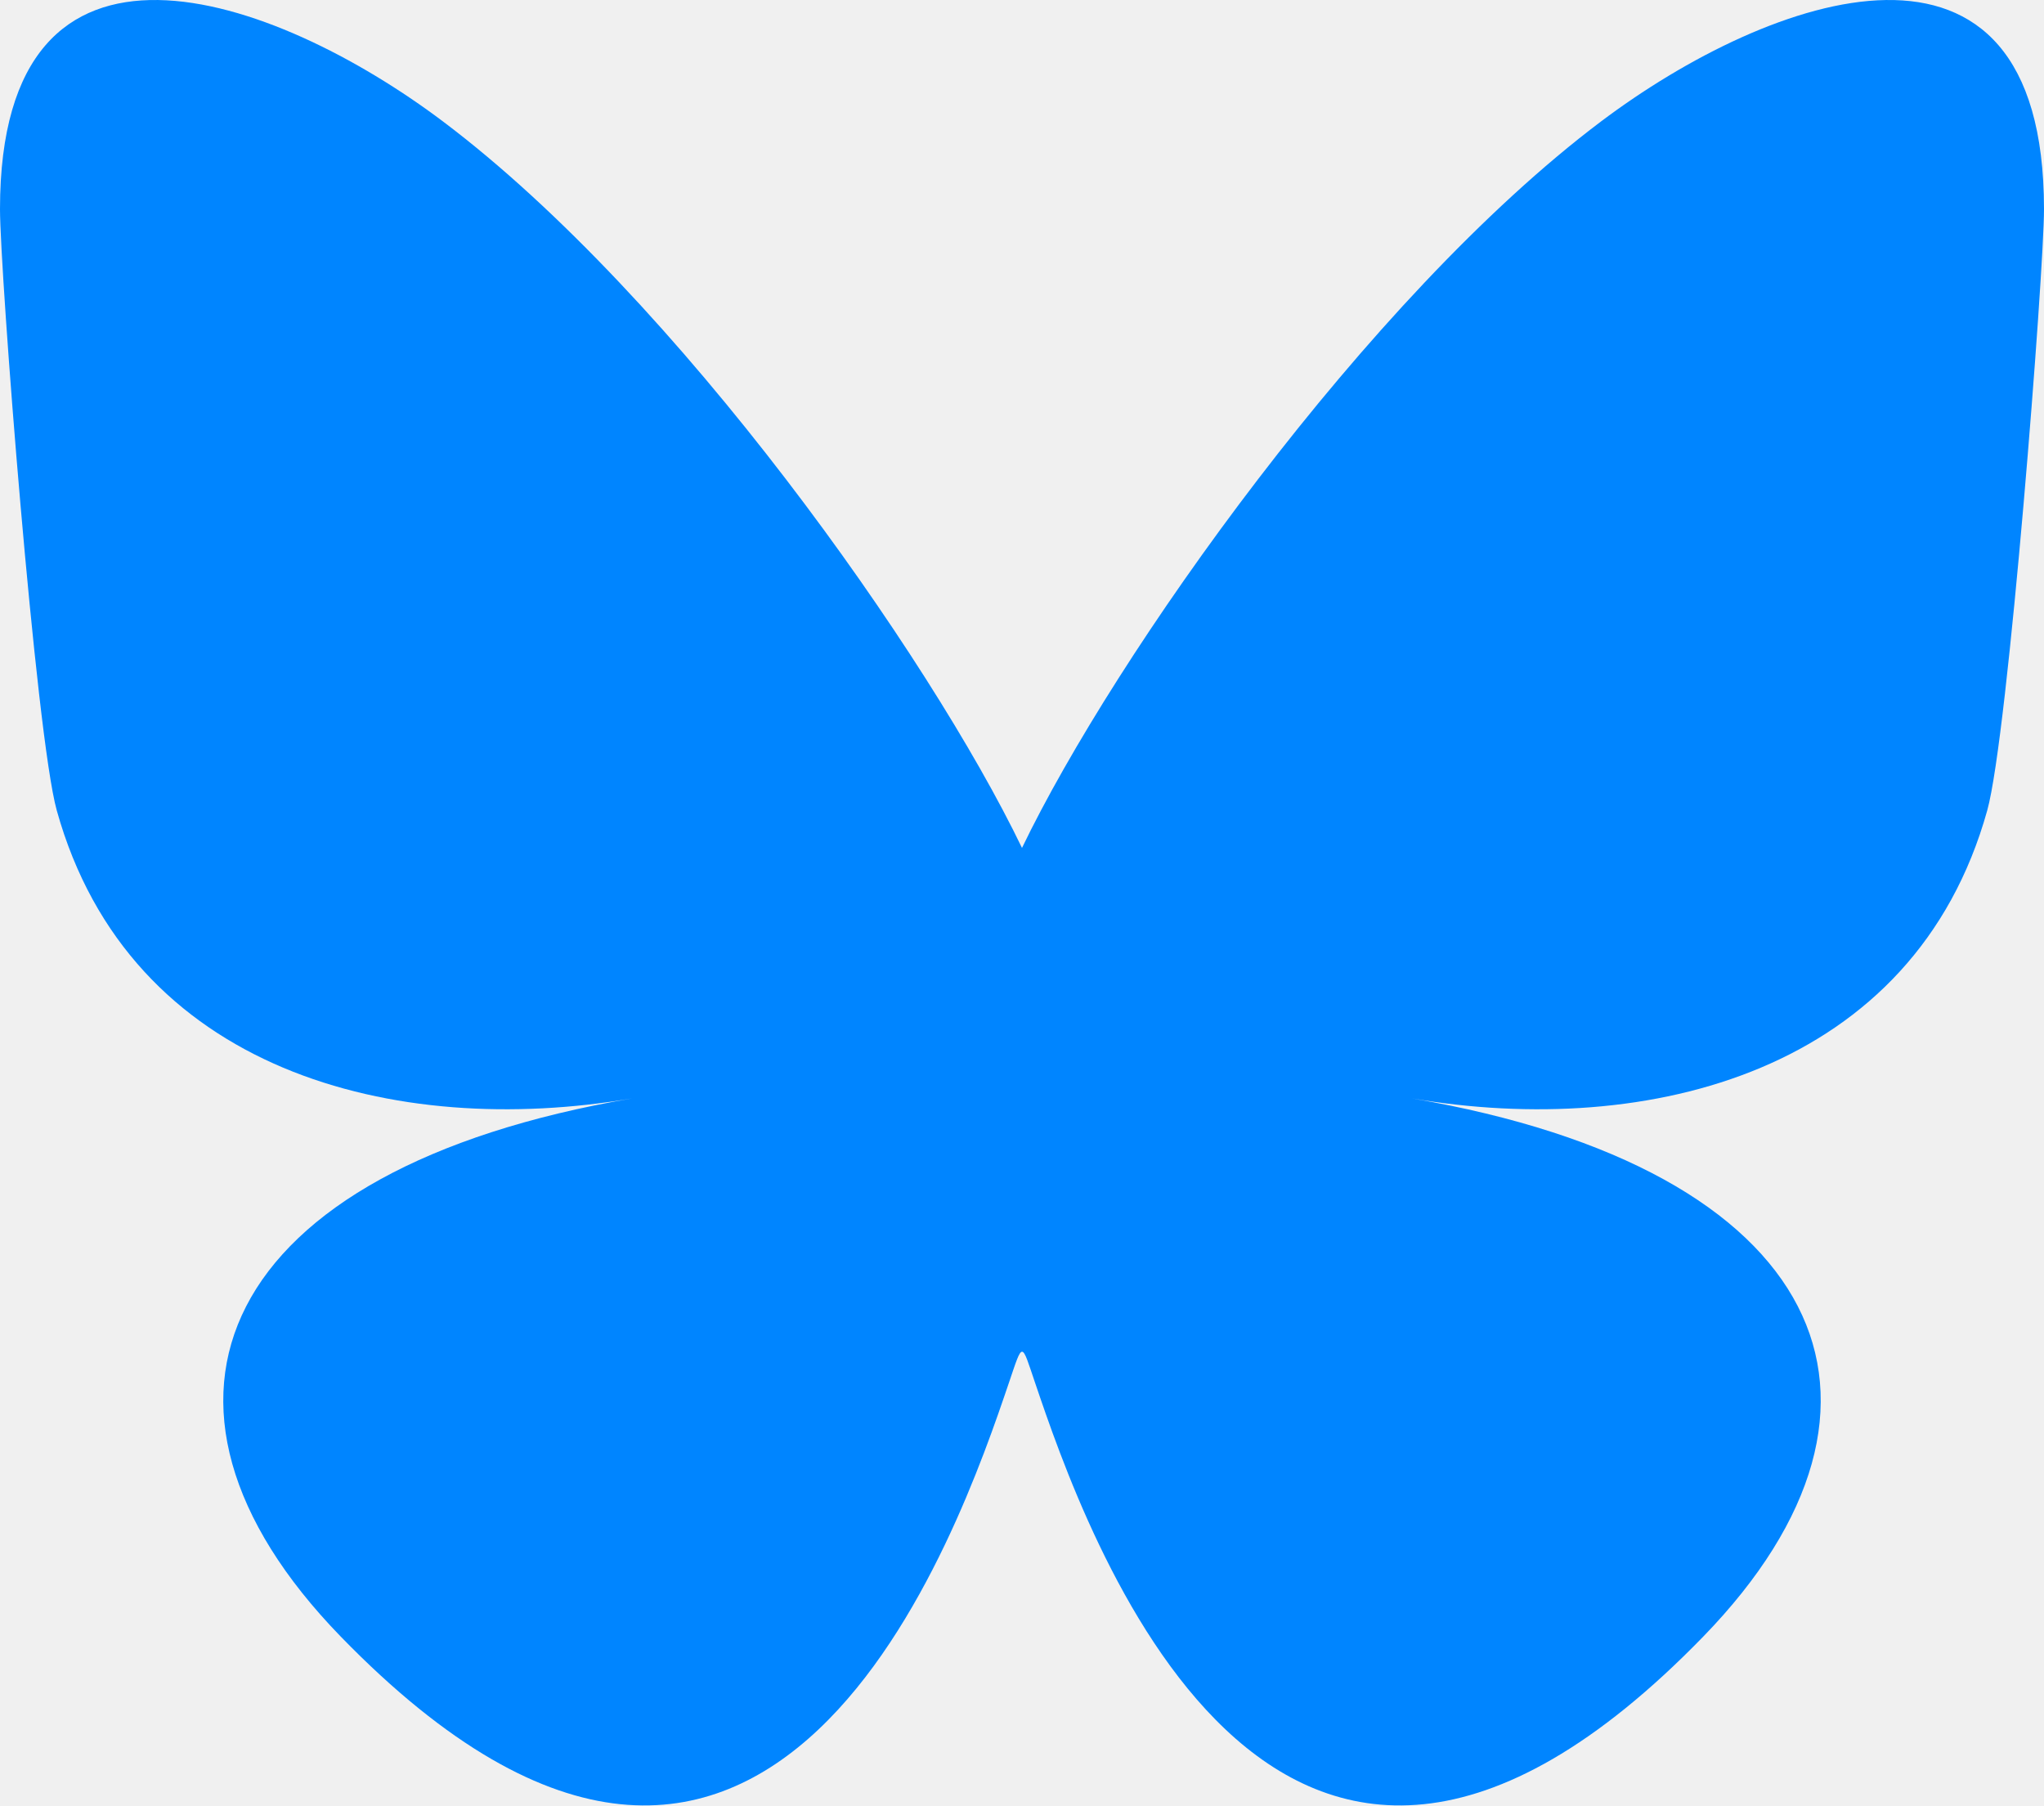
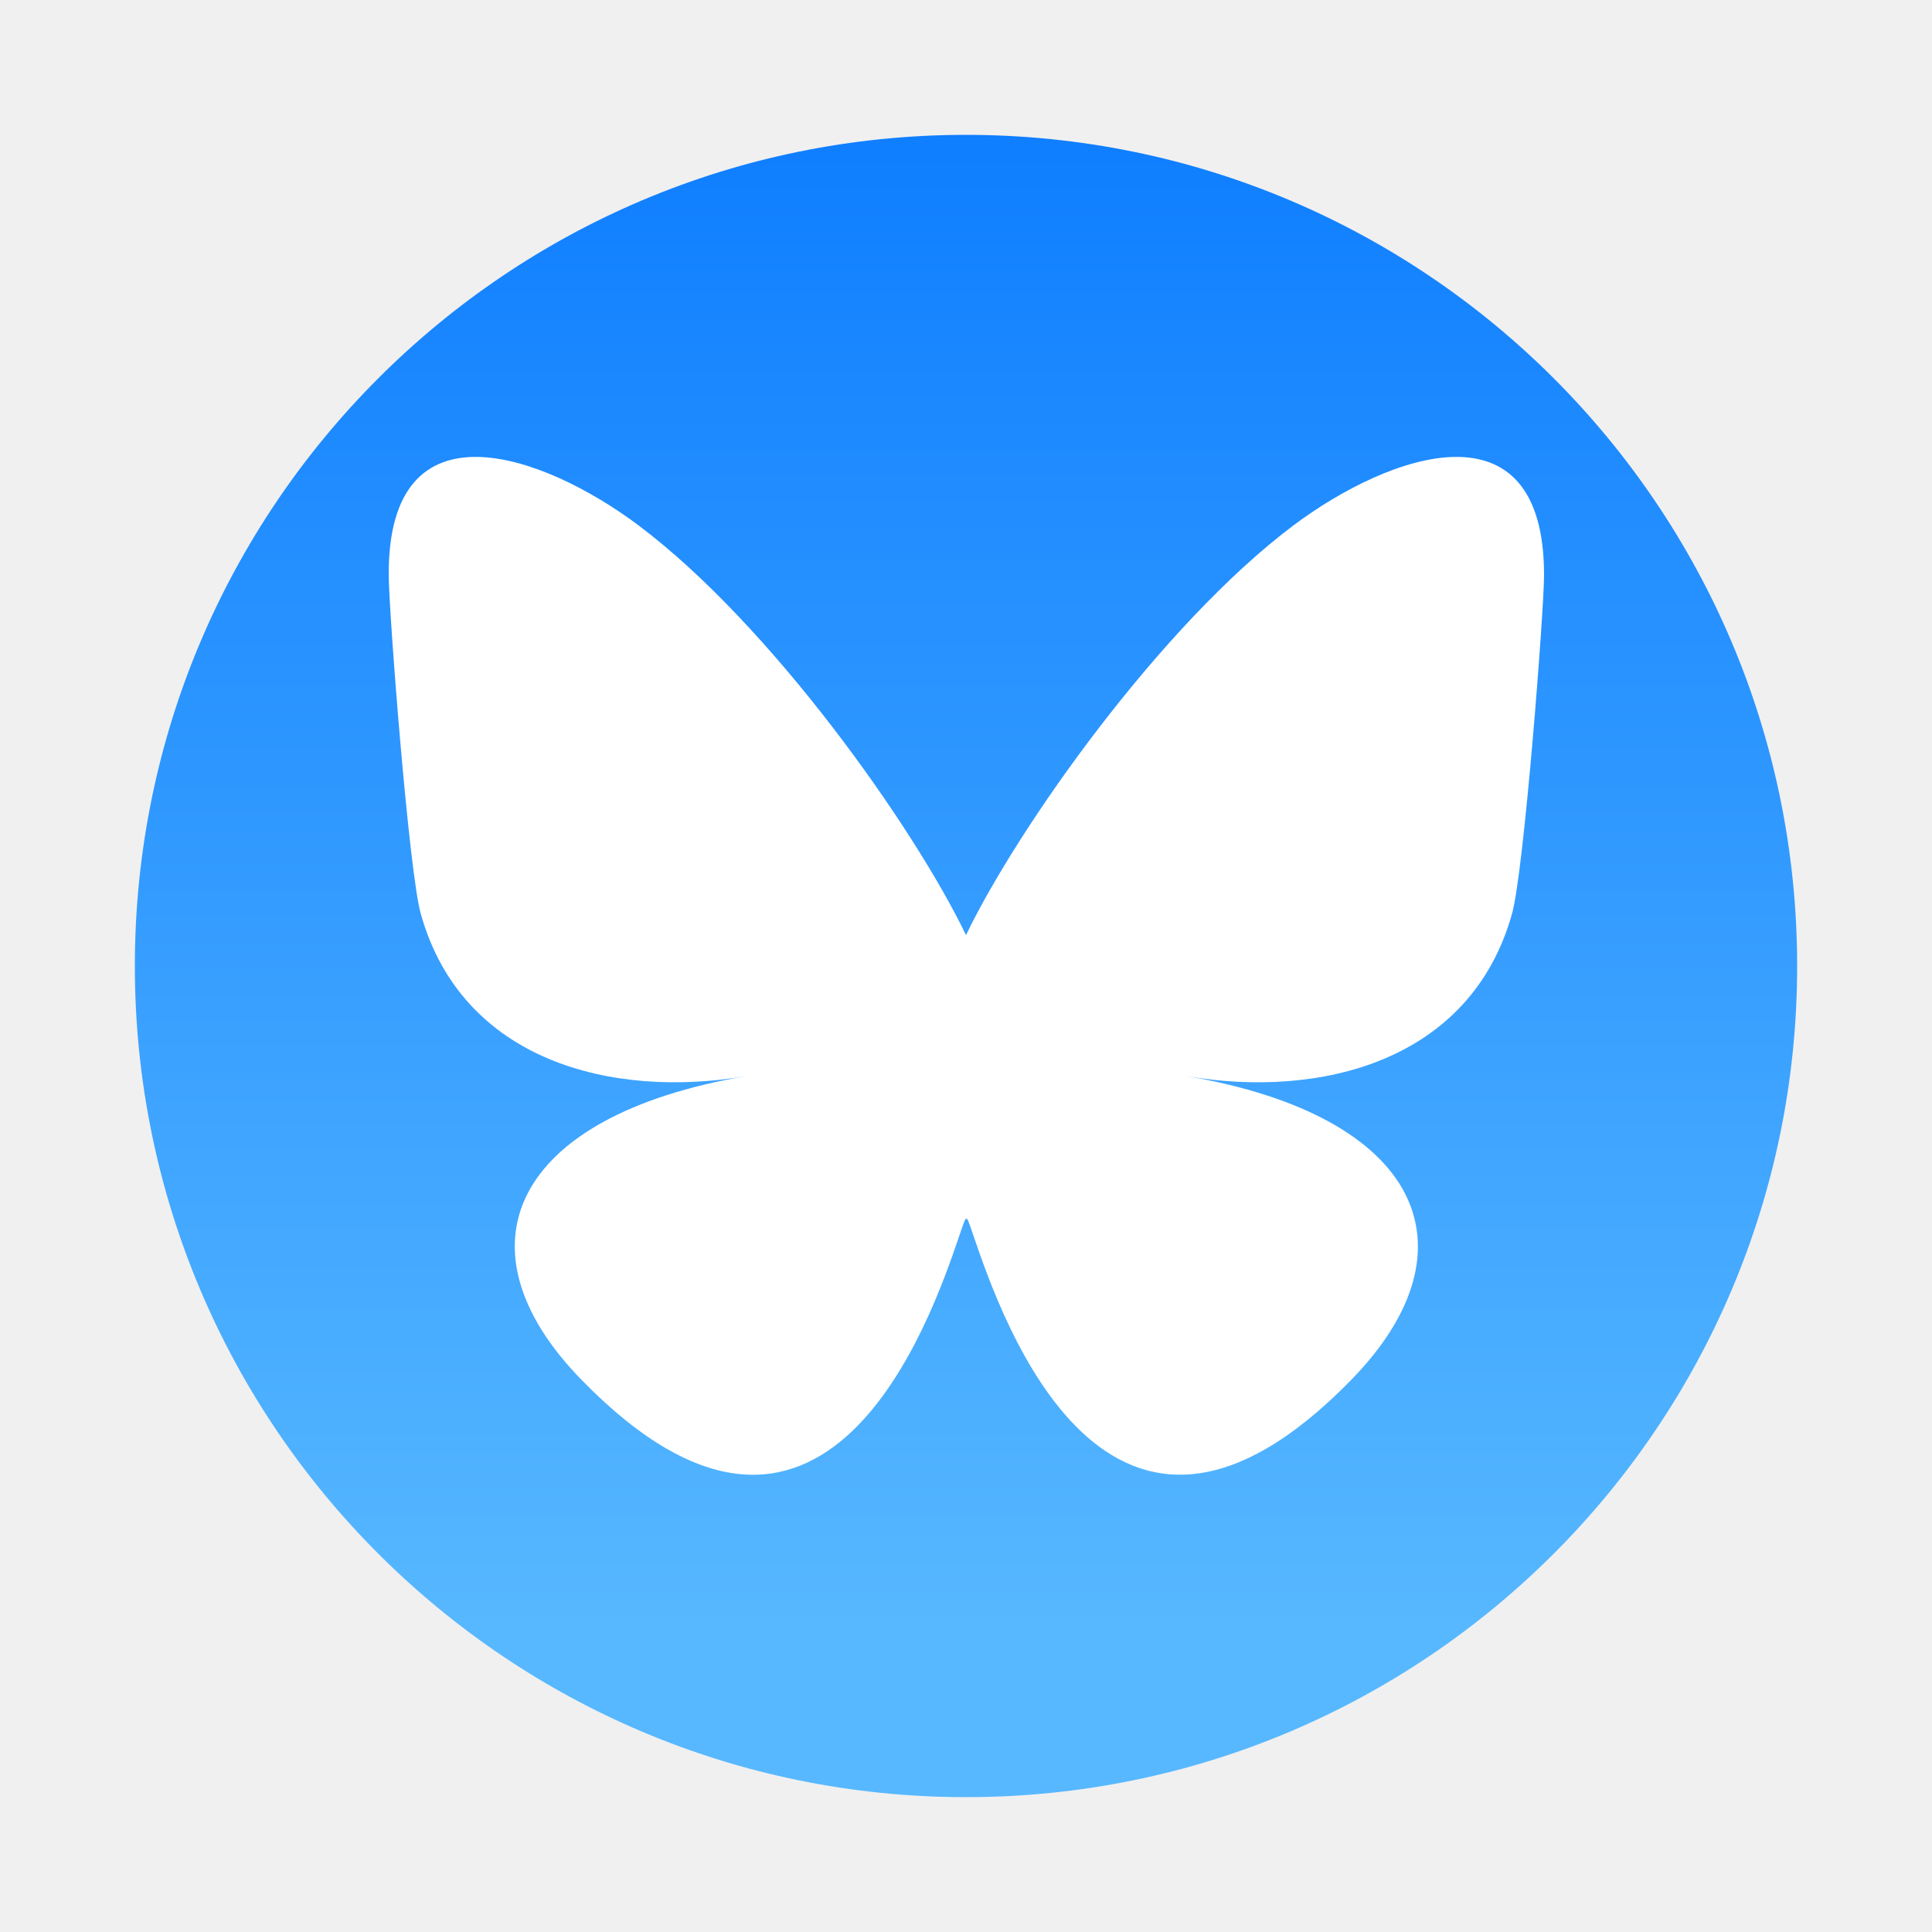
- <svg xmlns="http://www.w3.org/2000/svg" shape-rendering="geometricPrecision" text-rendering="geometricPrecision" image-rendering="optimizeQuality" fill-rule="evenodd" clip-rule="evenodd" viewBox="0 0 511.999 452.266">
-   <path fill="#0085FF" fill-rule="nonzero" d="M110.985 30.442c58.695 44.217 121.837 133.856 145.013 181.961 23.176-48.105 86.322-137.744 145.016-181.961 42.361-31.897 110.985-56.584 110.985 21.96 0 15.681-8.962 131.776-14.223 150.628-18.272 65.516-84.873 82.228-144.112 72.116 103.55 17.68 129.889 76.238 73 134.8-108.04 111.223-155.288-27.905-167.385-63.554-3.489-10.262-2.991-10.498-6.561 0-12.098 35.649-59.342 174.777-167.382 63.554-56.89-58.562-30.551-117.12 72.999-134.8-59.239 10.112-125.84-6.6-144.112-72.116C8.962 184.178 0 68.083 0 52.402c0-78.544 68.633-53.857 110.985-21.96z" />
+ <svg xmlns="http://www.w3.org/2000/svg" version="1.1" id="Layer_1" x="0px" y="0px" viewBox="0 0 500 500" style="enable-background:new 0 0 500 500;" xml:space="preserve">
+   <style type="text/css">
+ 	.st0{fill:url(#SVGID_1_);}
+ 	.st1{fill:#FFFFFF;}
+ </style>
+   <g>
+     <linearGradient id="SVGID_1_" gradientUnits="userSpaceOnUse" x1="250" y1="421.963" x2="250" y2="18.933">
+       <stop offset="0" style="stop-color:#57B8FF" />
+       <stop offset="1" style="stop-color:#0C7CFF" />
+     </linearGradient>
+     <path class="st0" d="M250,465.1L250,465.1c-118.8,0-215.1-96.3-215.1-215.1v0c0-118.8,96.3-215.1,215.1-215.1h0   c118.8,0,215.1,96.3,215.1,215.1v0C465.1,368.8,368.8,465.1,250,465.1z" />
+     <path class="st1" d="M165.3,136c34.3,25.8,71.2,78,84.7,106c13.5-28,50.4-80.2,84.7-106c24.8-18.6,64.9-33,64.9,12.8   c0,9.1-5.2,76.8-8.3,87.7c-10.7,38.2-49.6,47.9-84.2,42c60.5,10.3,75.9,44.4,42.7,78.5c-63.1,64.8-90.7-16.3-97.8-37   c-1.3-3.8-1.9-5.6-1.9-4.1c0-1.5-0.6,0.3-1.9,4.1c-7.1,20.8-34.7,101.8-97.8,37c-33.2-34.1-17.9-68.2,42.7-78.5   c-34.6,5.9-73.5-3.8-84.2-42c-3.1-11-8.3-78.6-8.3-87.7C100.4,103,140.5,117.4,165.3,136L165.3,136z" />
+   </g>
</svg>
